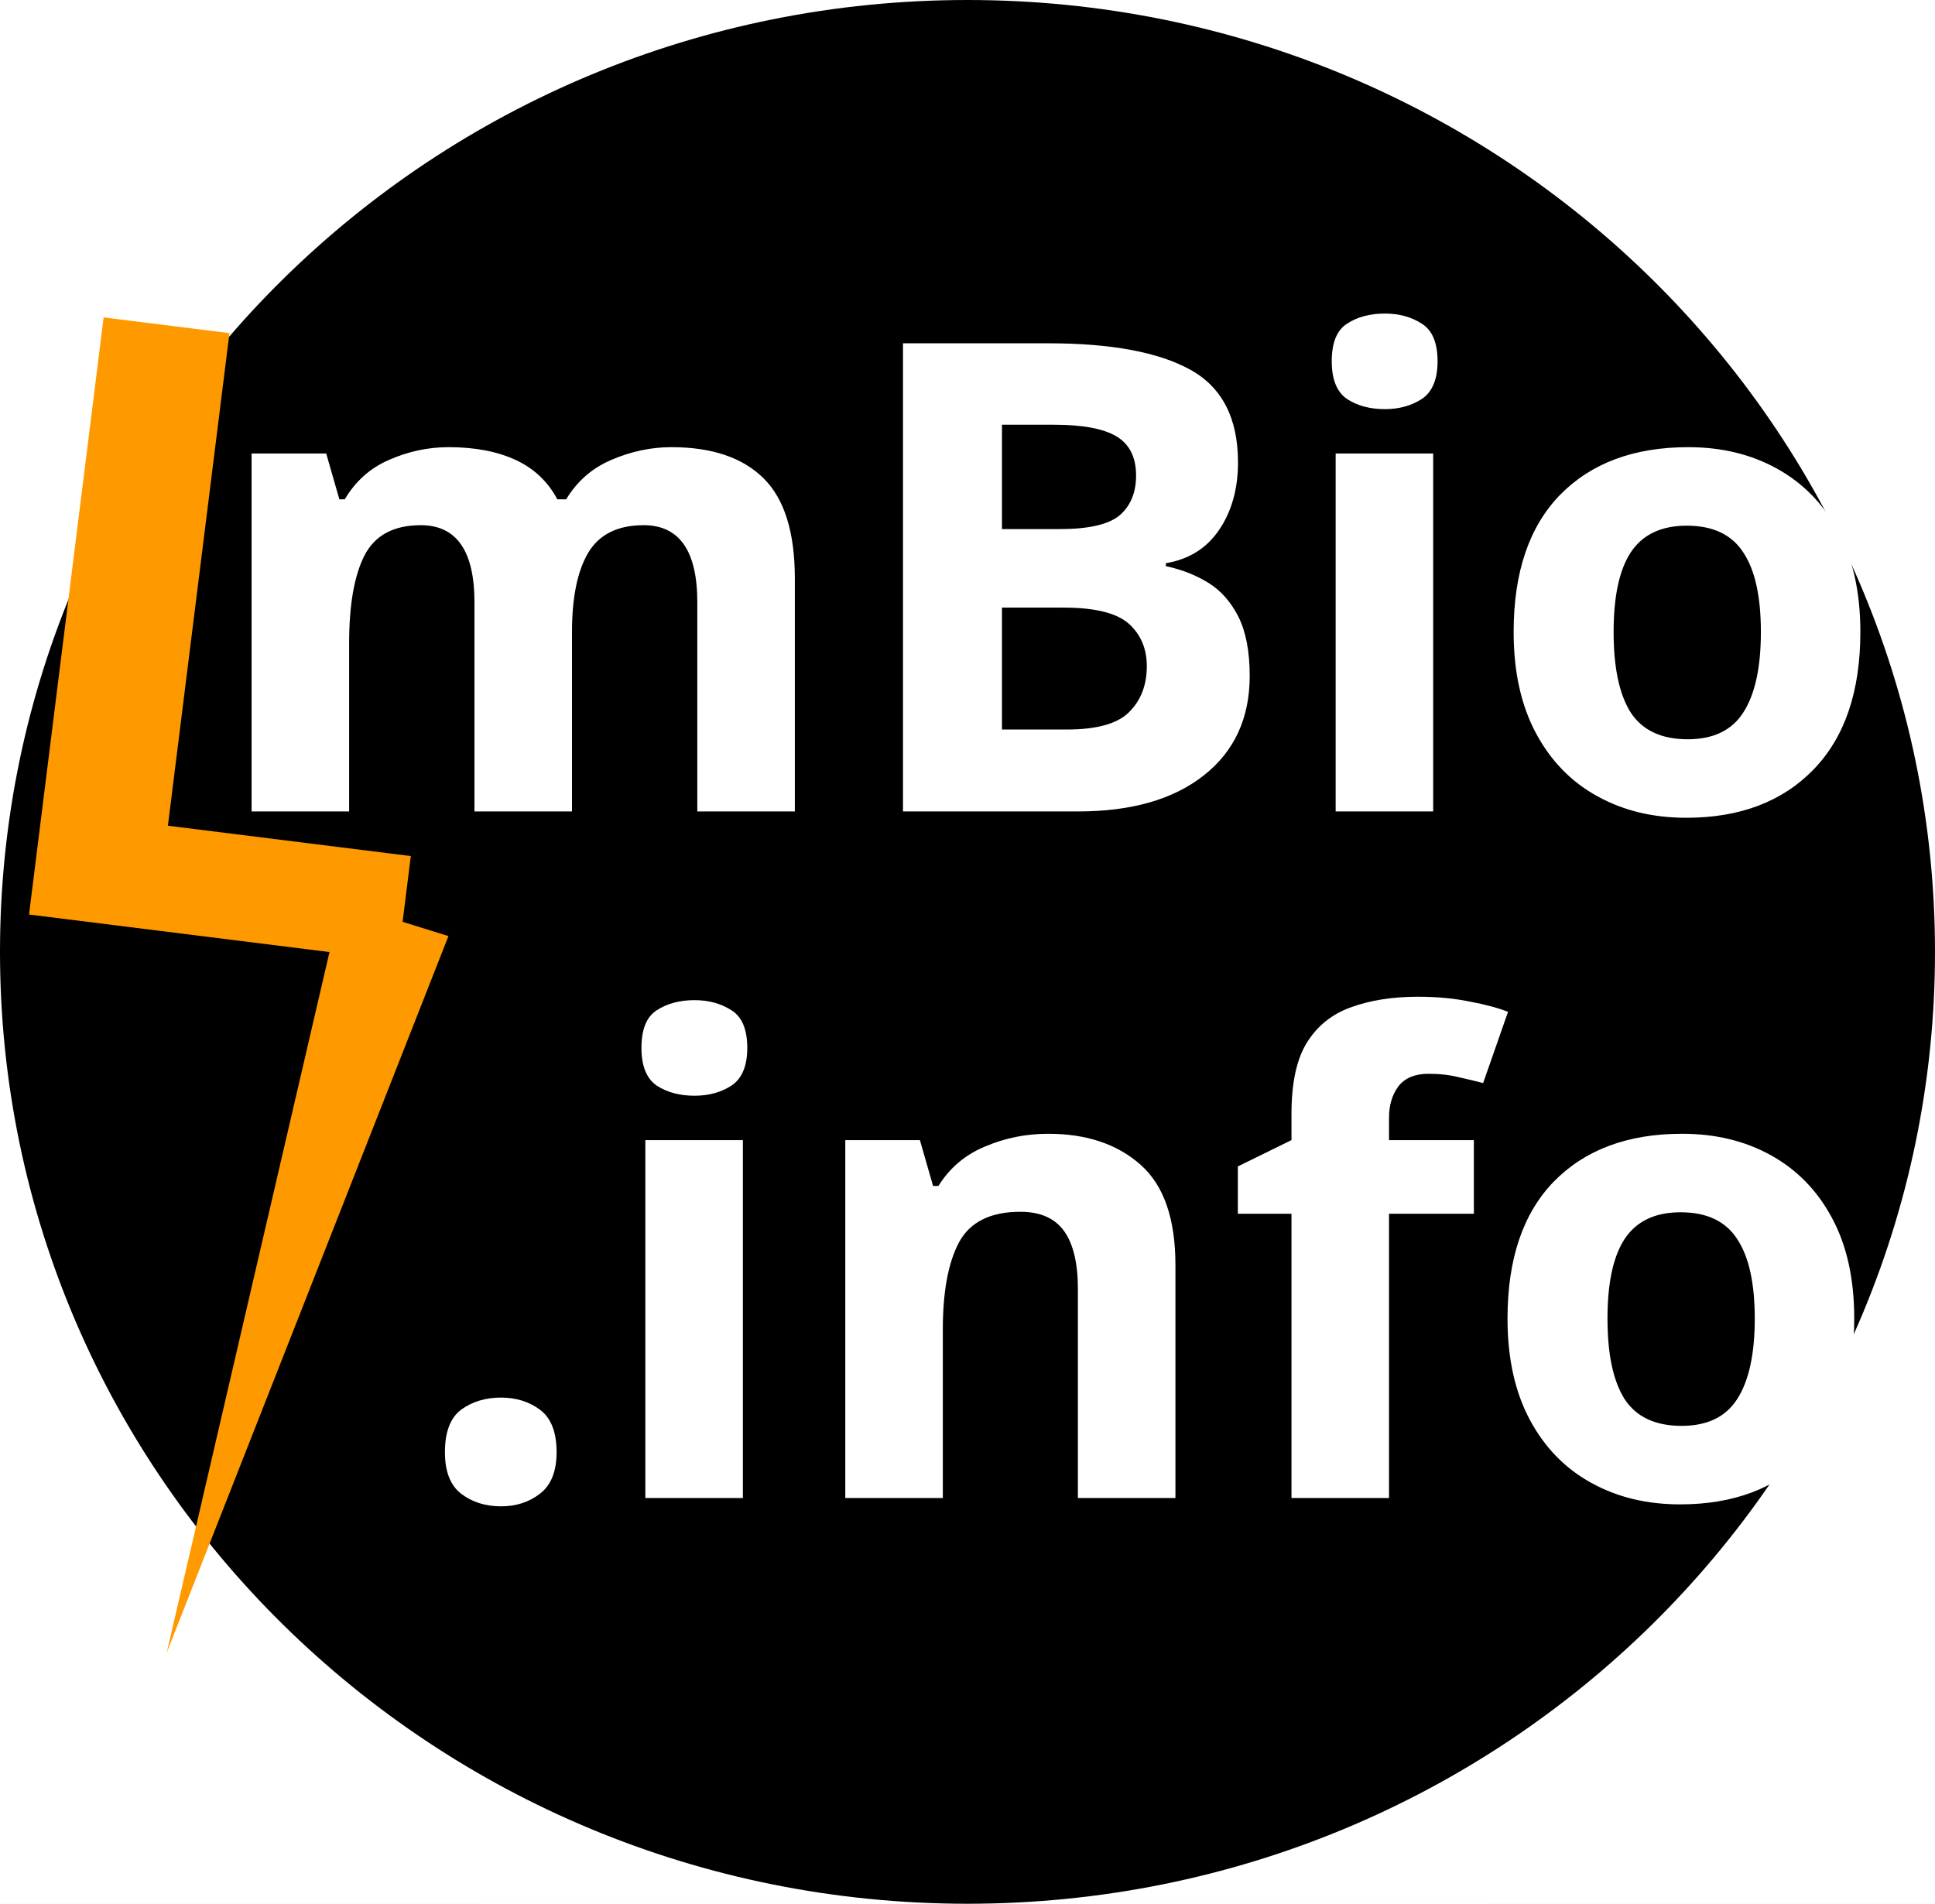
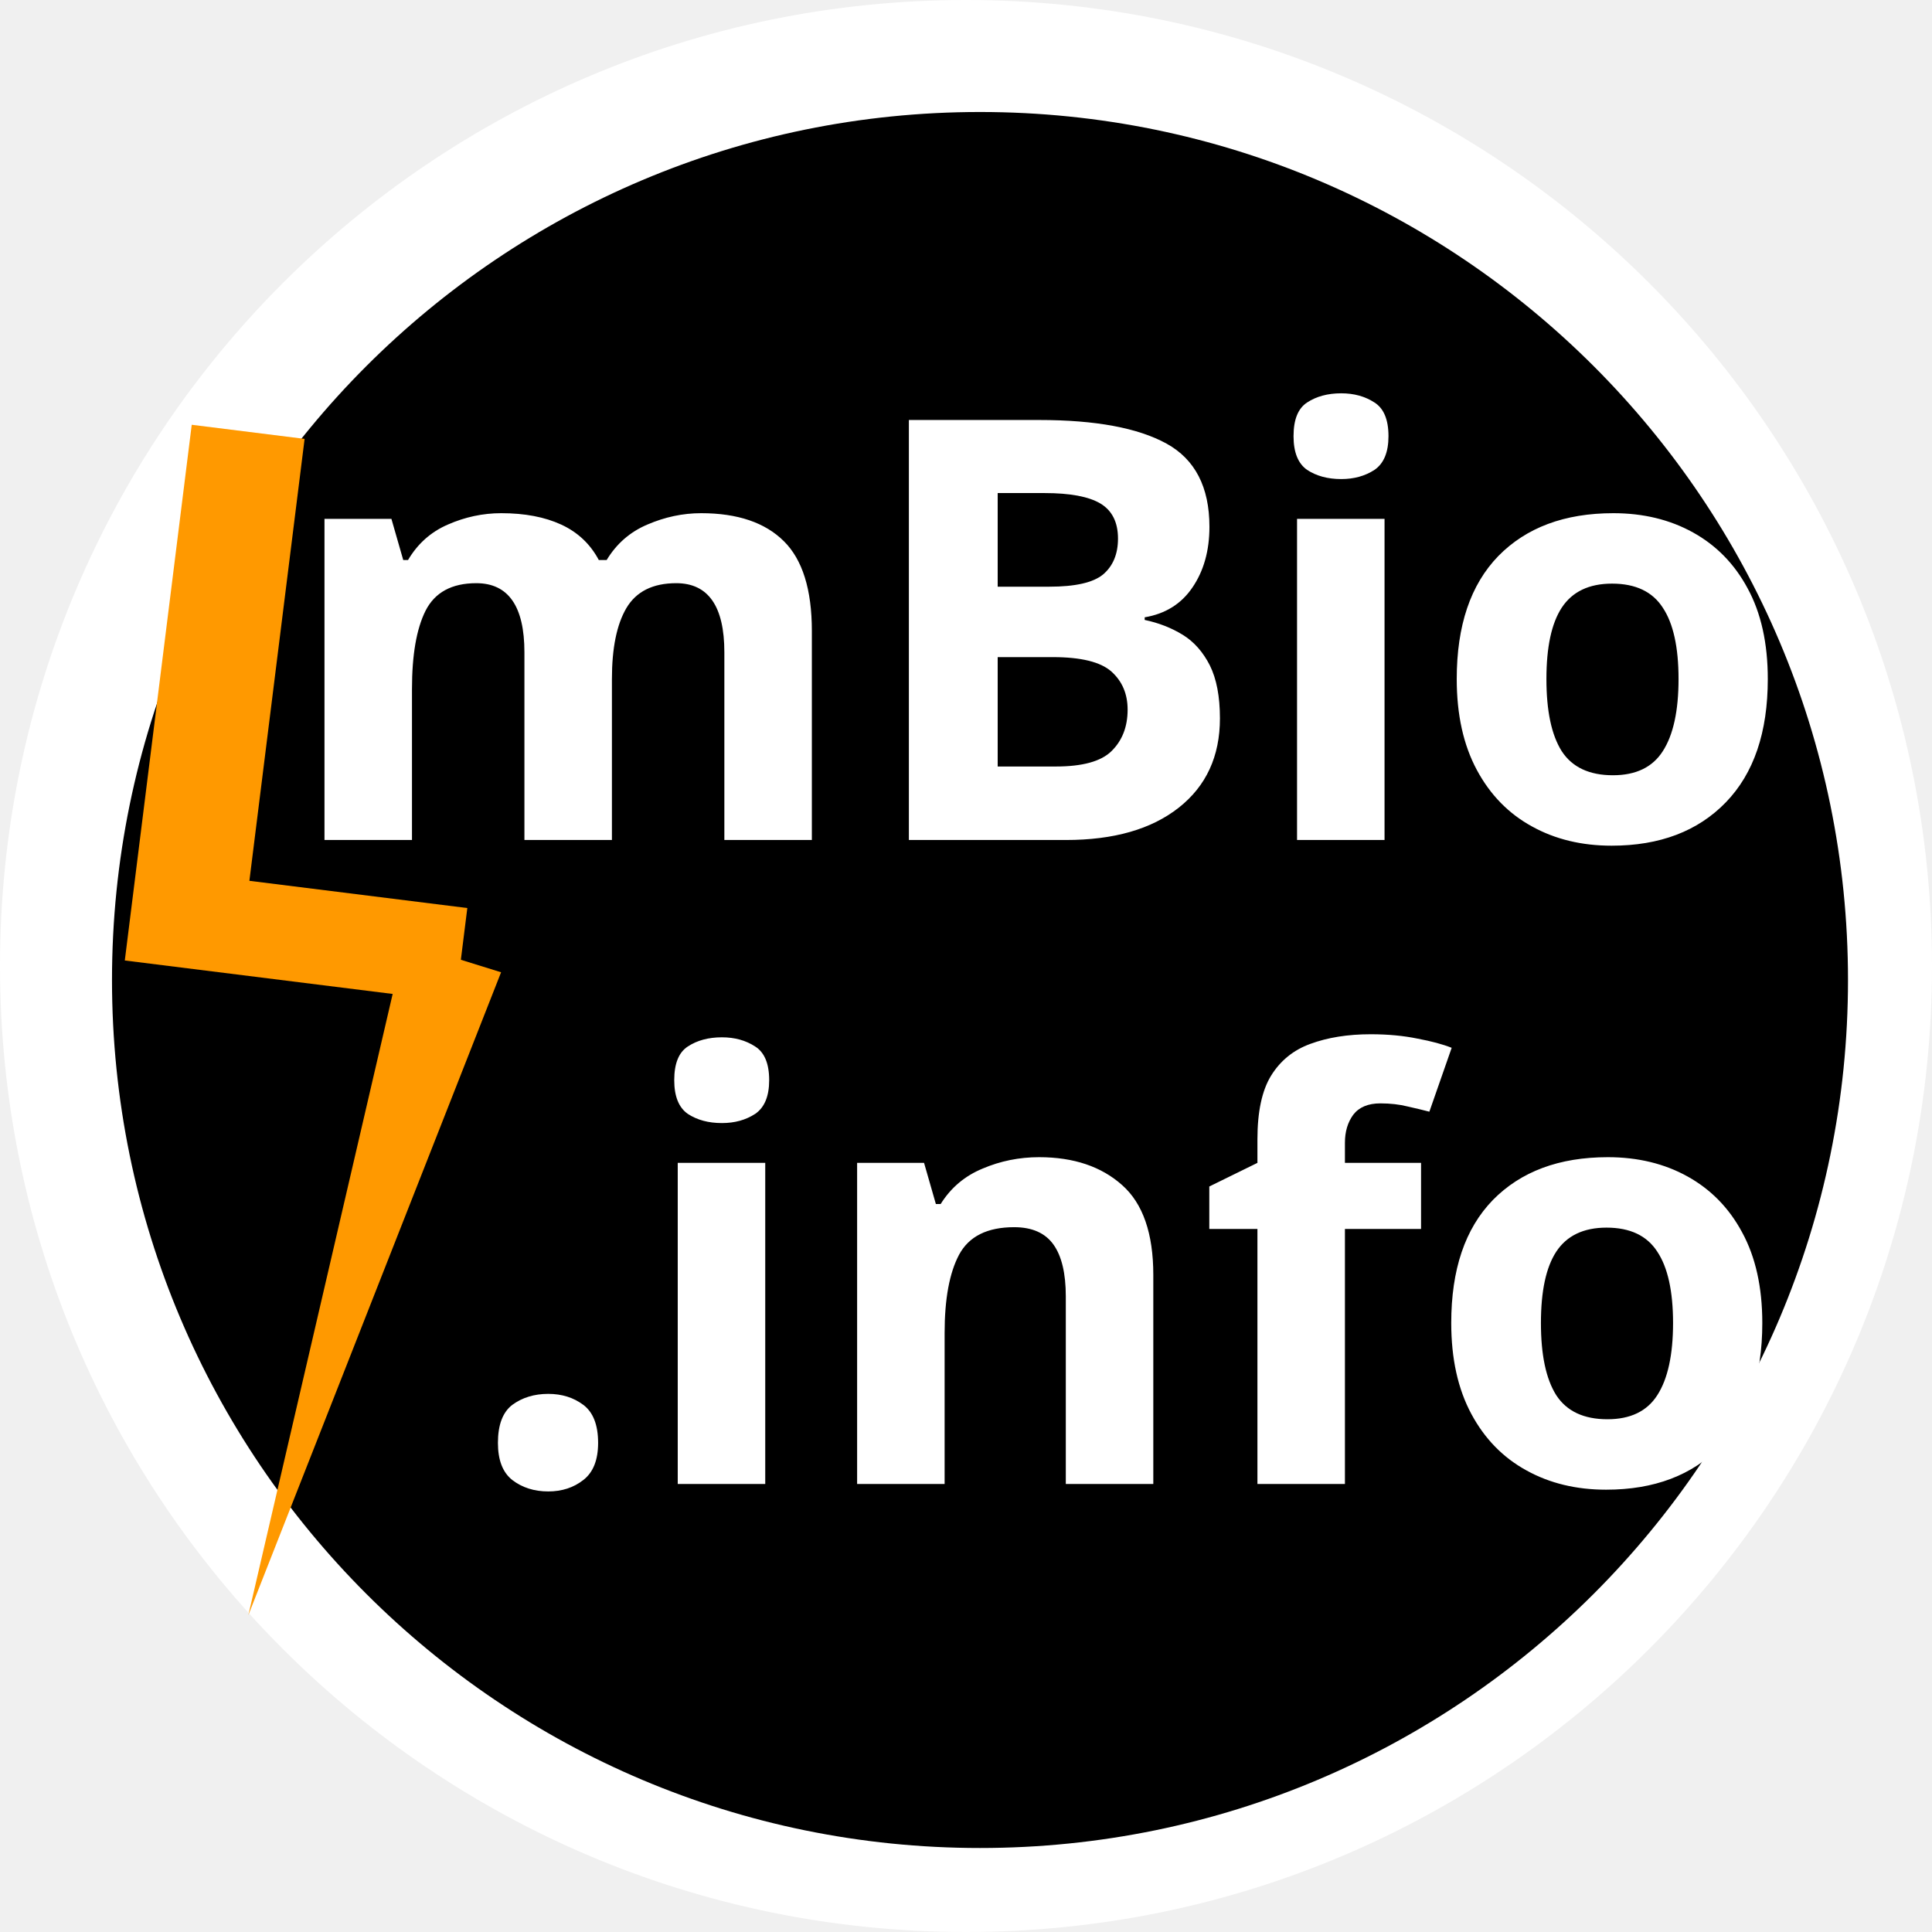
- <svg xmlns="http://www.w3.org/2000/svg" xmlns:ns1="http://svgjs.dev/svgjs" version="1.1" width="62" height="61">
-   <svg width="62" height="61" overflow="hidden" version="1.1" id="SvgjsSvg1029">
-     <defs id="SvgjsDefs1028" />
-     <g id="SvgjsG1026" transform="translate(-682,-345)">
-       <rect x="0" y="0" width="1280" height="720" fill="#ffffff" id="SvgjsRect1025" />
-       <path d="m 357,364 c 0,-18.778 15.446,-34 34.5,-34 19.054,0 34.5,15.222 34.5,34 0,18.778 -15.446,34 -34.5,34 -19.054,0 -34.5,-15.222 -34.5,-34 z" fill="#ffffff" fill-rule="evenodd" id="SvgjsPath1024" />
-       <text fill="#ffffff" font-family="DengXian, DengXian_MSFontService, sans-serif" font-weight="700" font-size="21px" transform="translate(374.056,382)" id="SvgjsText1023" ns1:data="{&quot;leading&quot;:&quot;1.3&quot;}">Lab</text>
-       <text fill="#ffffff" font-family="DengXian, DengXian_MSFontService, sans-serif" font-weight="700" font-size="21px" transform="translate(368.423,360)" id="SvgjsText1022" ns1:data="{&quot;leading&quot;:&quot;1.3&quot;}">Shen</text>
-       <path d="m 679,375.5 c 0,-19.054 15.446,-34.5 34.5,-34.5 19.054,0 34.5,15.446 34.5,34.5 0,19.054 -15.446,34.5 -34.5,34.5 -19.054,0 -34.5,-15.446 -34.5,-34.5 z" fill="#ffffff" fill-rule="evenodd" id="SvgjsPath1021" />
-       <path d="m 682,375.5 c 0,-16.845 13.879,-30.5 31,-30.5 17.121,0 31,13.655 31,30.5 0,16.845 -13.879,30.5 -31,30.5 -17.121,0 -31,-13.655 -31,-30.5 z" fill-rule="evenodd" id="SvgjsPath1020" />
-       <text fill="#ffffff" font-family="DengXian, DengXian_MSFontService, sans-serif" font-weight="700" font-size="21px" transform="translate(695.053,393)" id="SvgjsText1019" ns1:data="{&quot;leading&quot;:&quot;1.3&quot;}">.info</text>
-       <text fill="#ffffff" font-family="DengXian, DengXian_MSFontService, sans-serif" font-weight="700" font-size="21px" transform="translate(688.421,371)" id="SvgjsText1018" ns1:data="{&quot;leading&quot;:&quot;1.3&quot;}">mBio</text>
-       <path d="m 696.369,374.994 -9.027,22.96 5.583,-24.031 z" fill="#ff9900" fill-rule="evenodd" id="SvgjsPath1017" />
-       <text fill="#ff9900" font-family="DengXian, DengXian_MSFontService, sans-serif" font-weight="700" font-size="27px" transform="rotate(7.121797,-2664.754,5654.753)" id="SvgjsText1016" ns1:data="{&quot;leading&quot;:&quot;1.3&quot;}">L</text>
-       <text fill="#ffffff" font-family="Arial, Arial_MSFontService, sans-serif" font-weight="700" font-size="24px" transform="translate(572.952,221)" id="SvgjsText1015" ns1:data="{&quot;leading&quot;:&quot;1.3&quot;}">Shen Lab @ CQMU</text>
-     </g>
-   </svg>
-   <style>@media (prefers-color-scheme: light) { :root { filter: none; } }
- @media (prefers-color-scheme: dark) { :root { filter: none; } }
- </style>
+ <svg xmlns="http://www.w3.org/2000/svg" width="69" height="69" overflow="hidden" version="1.1" id="svg8">
+   <defs id="defs8" />
+   <g id="g8" transform="translate(-649,-324)">
+     <path d="m 649,358.5 c 0,-19.054 15.446,-34.5 34.5,-34.5 19.054,0 34.5,15.446 34.5,34.5 0,19.054 -15.446,34.5 -34.5,34.5 -19.054,0 -34.5,-15.446 -34.5,-34.5 z" fill="#ffffff" fill-rule="evenodd" id="path4" />
+     <path d="m 653,359 c 0,-17.121 13.879,-31 31,-31 17.121,0 31,13.879 31,31 0,17.121 -13.879,31 -31,31 -17.121,0 -31,-13.879 -31,-31 z" fill-rule="evenodd" id="path5" />
+     <text fill="#ffffff" font-family="DengXian, DengXian_MSFontService, sans-serif" font-weight="700" font-size="21px" transform="translate(665.58,377)" id="text5">.info</text>
+     <text fill="#ffffff" font-family="DengXian, DengXian_MSFontService, sans-serif" font-weight="700" font-size="21px" transform="translate(658.948,354)" id="text6">mBio</text>
+     <path d="m 666.896,358.724 -9.027,22.961 5.583,-24.031 z" fill="#ff9900" fill-rule="evenodd" id="path6" />
+     <text fill="#ff9900" font-family="DengXian, DengXian_MSFontService, sans-serif" font-weight="700" font-size="27px" transform="rotate(7.121797,-2550.934,5409.944)" id="text7">L</text>
+   </g>
</svg>
